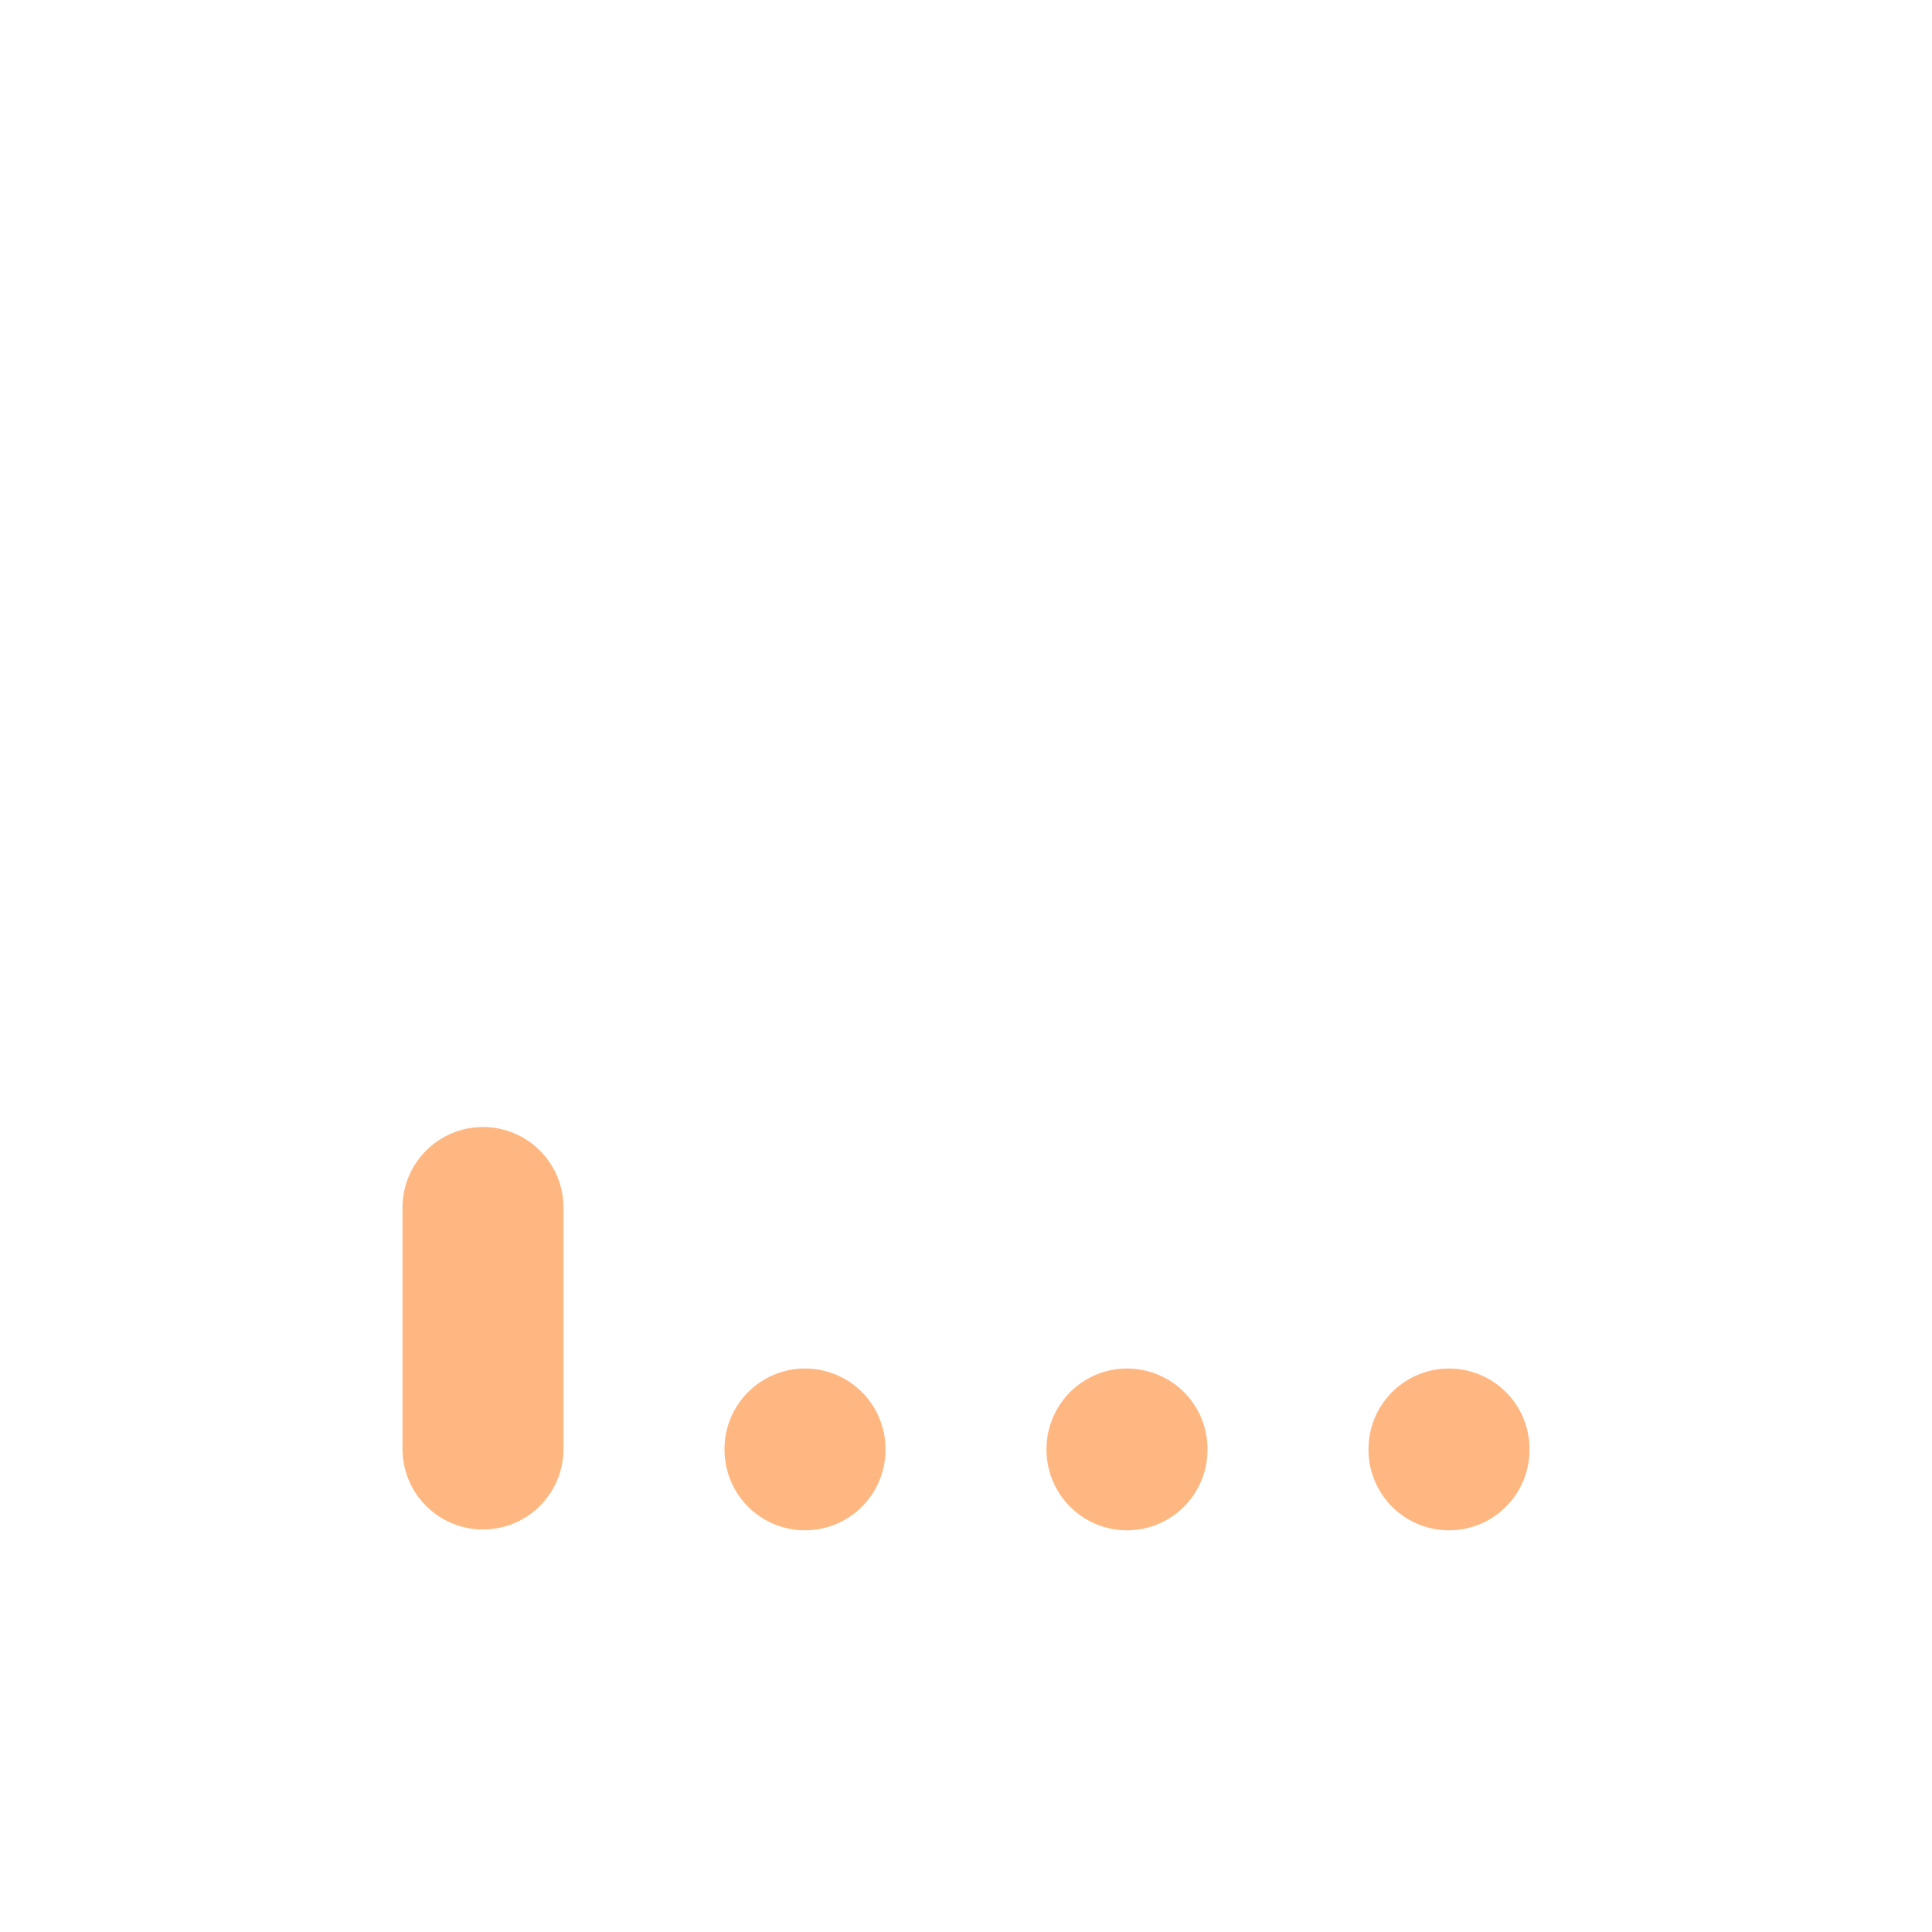
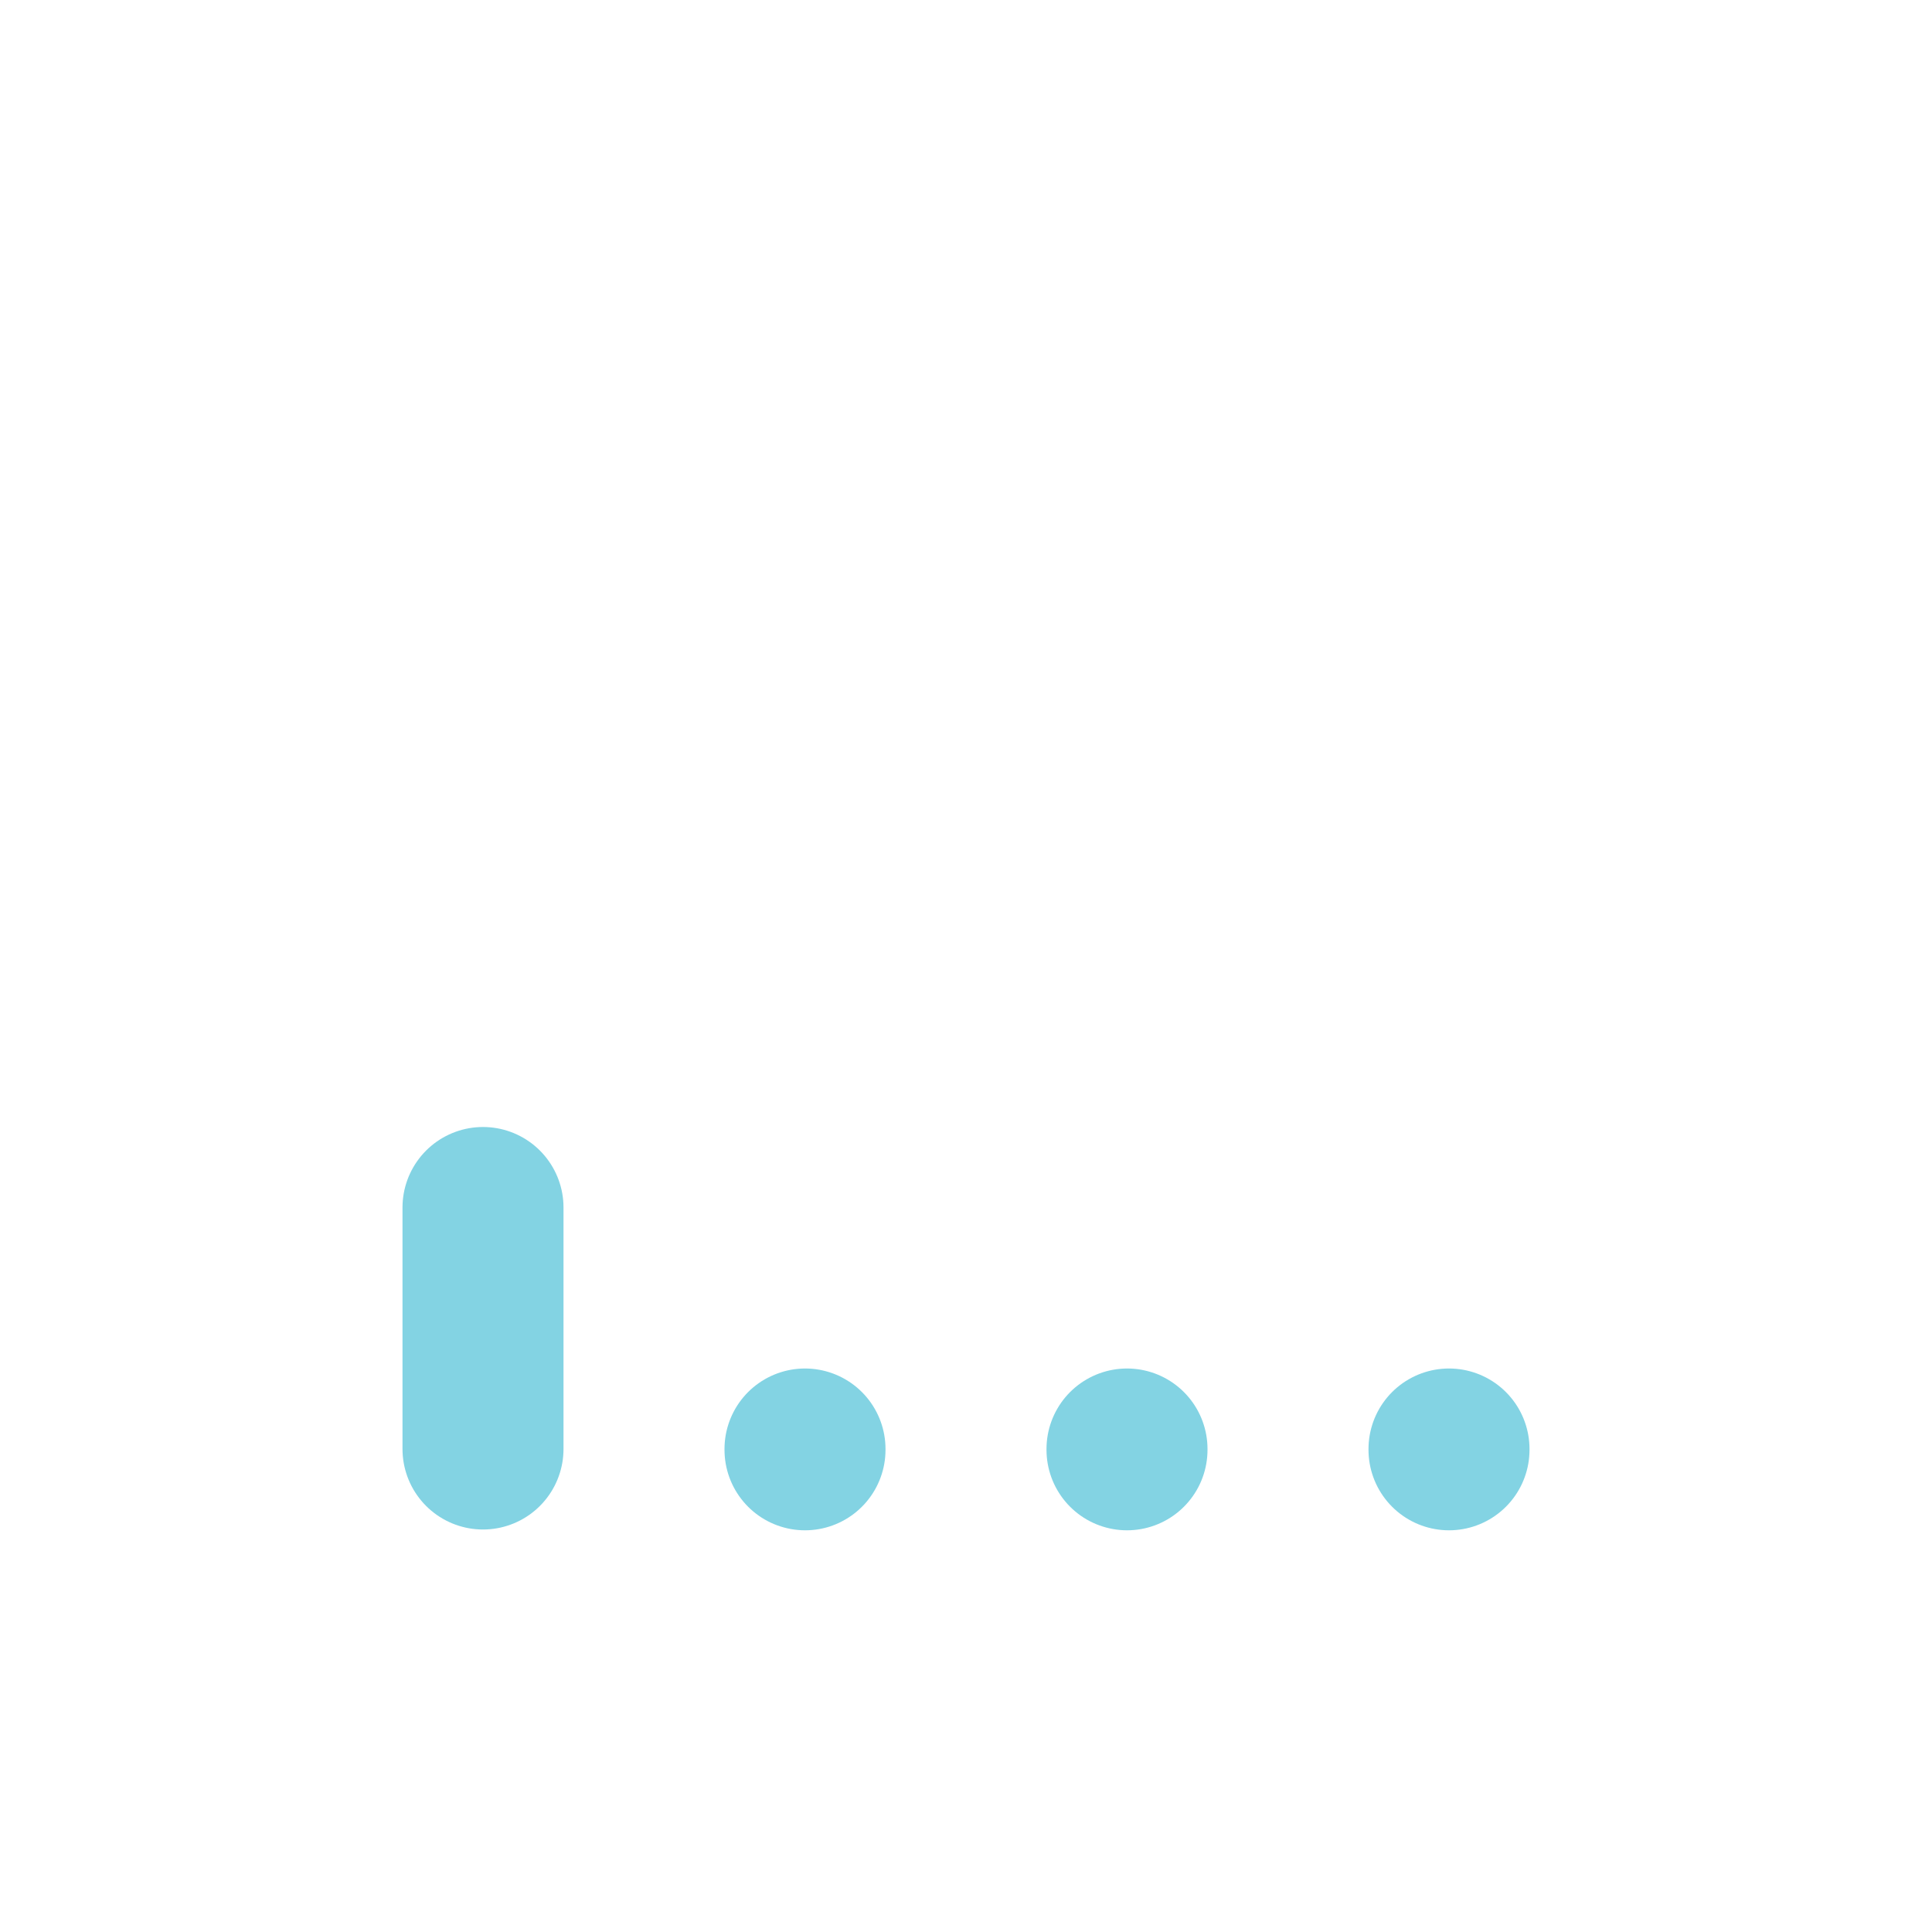
- <svg xmlns="http://www.w3.org/2000/svg" width="24" height="24" viewBox="0 0 24 24" fill="none" stroke="#ffb781" stroke-width="2" stroke-linecap="round" stroke-linejoin="round" class="icon icon-tabler icons-tabler-outline icon-tabler-antenna-bars-2">
+ <svg xmlns="http://www.w3.org/2000/svg" width="24" height="24" viewBox="0 0 24 24" fill="none" stroke="#83d3e3" stroke-width="2" stroke-linecap="round" stroke-linejoin="round" class="icon icon-tabler icons-tabler-outline icon-tabler-antenna-bars-2">
  <path stroke="none" d="M0 0h24v24H0z" fill="none" />
  <path d="M6 18l0 -3" />
  <path d="M10 18l0 .01" />
  <path d="M14 18l0 .01" />
  <path d="M18 18l0 .01" />
</svg>
